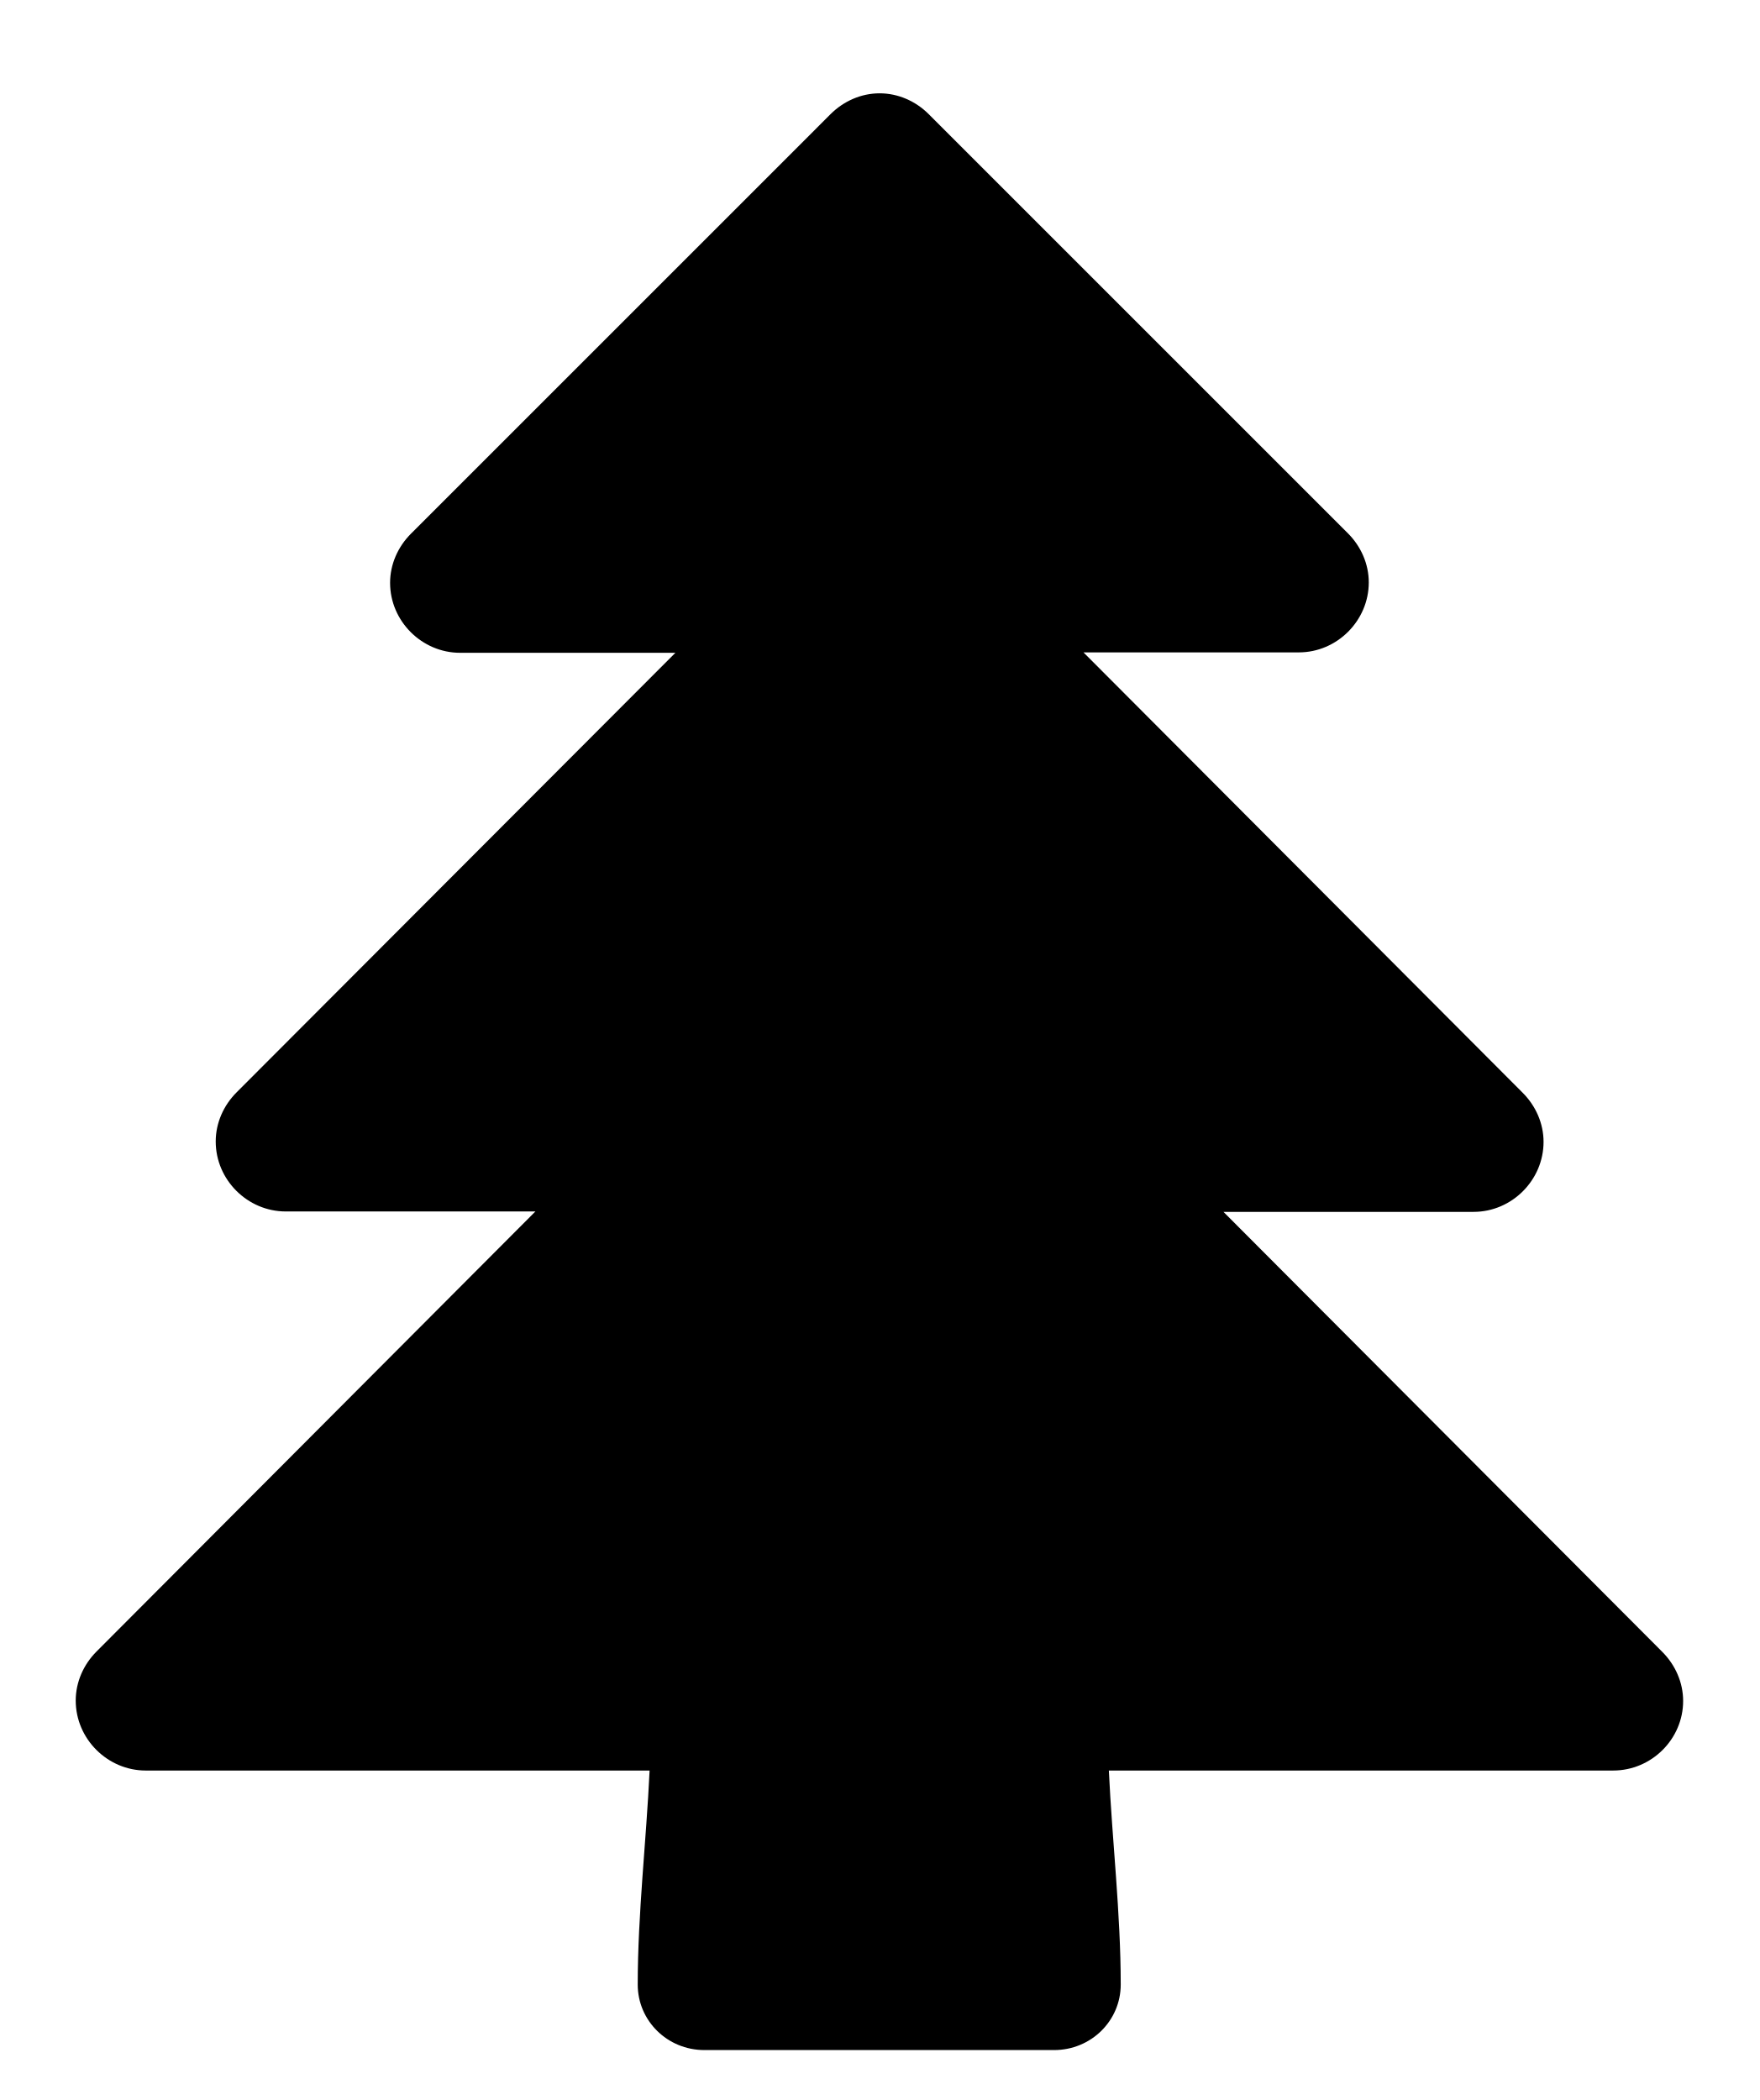
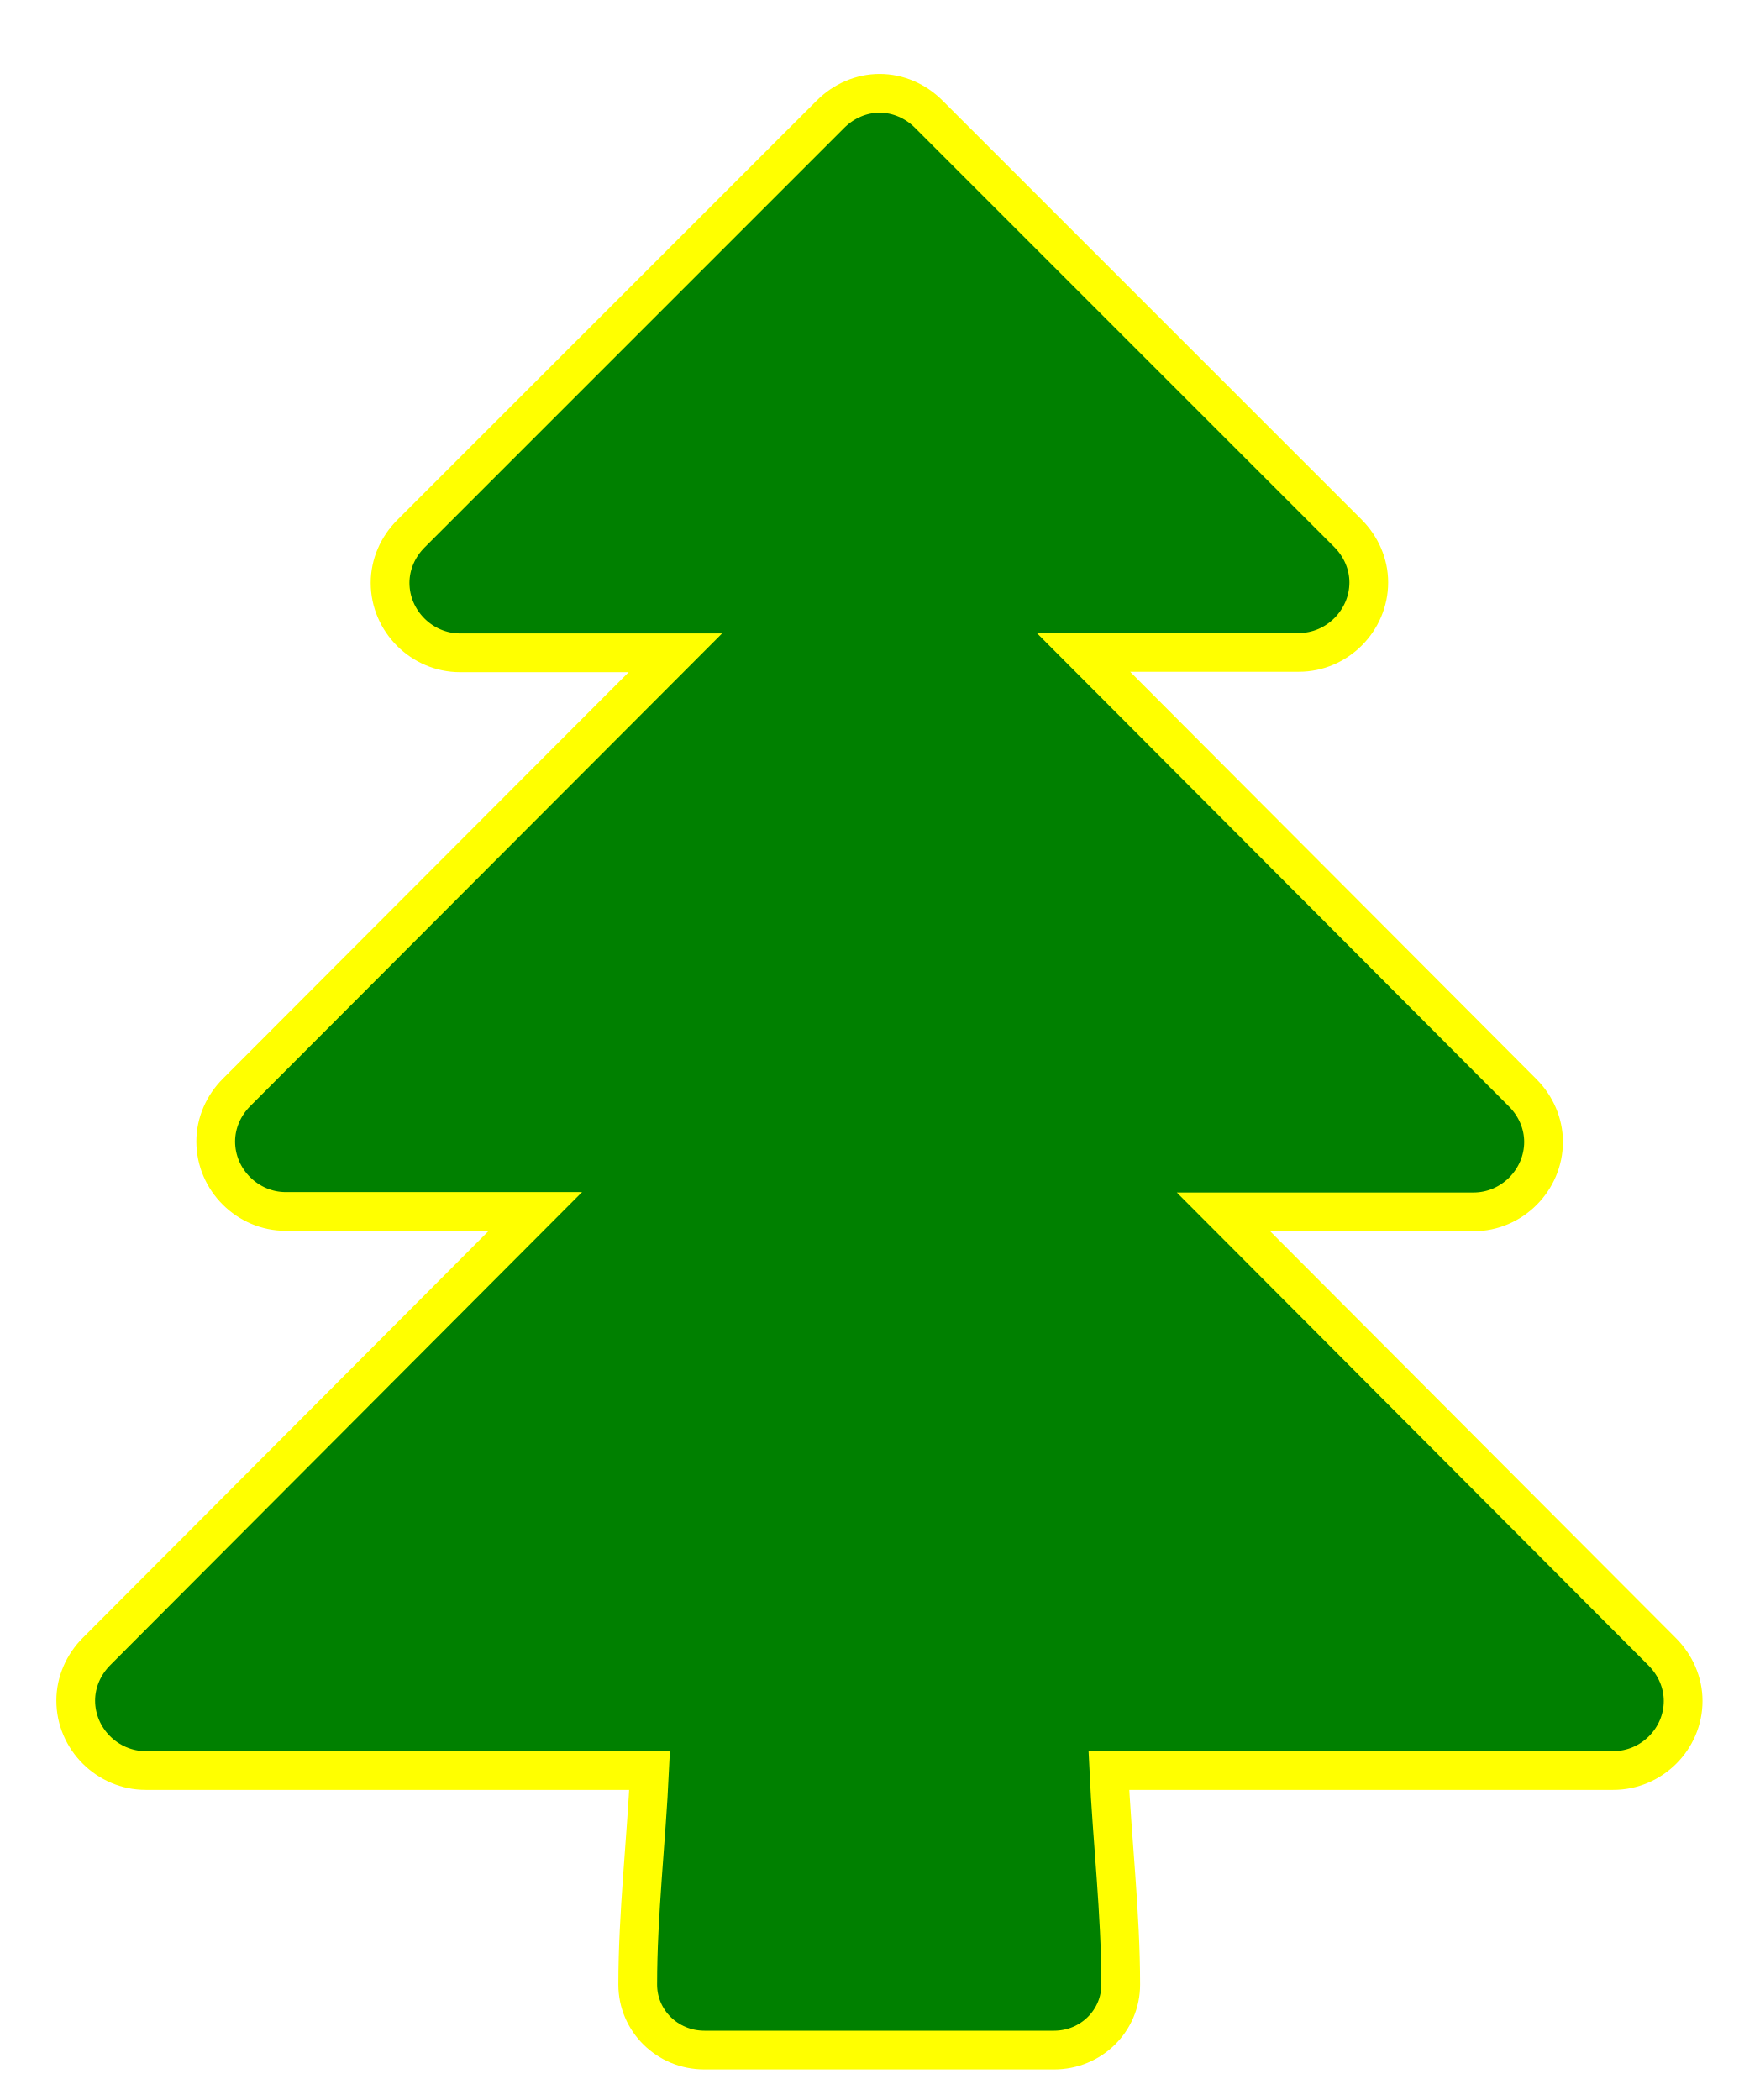
<svg xmlns="http://www.w3.org/2000/svg" version="1.1" width="429.8px" height="513.1px" viewBox="0 0 429.8 513.1">
-   <path d="M394.1,432.6H270.9c0.8,17.1,2.9,34.9,2.9,52.3c0,8.8-7.2,16-16.3,16h-85.4c-9.1,0-16.3-7.2-16.3-16   c0-17.3,2.1-35.2,2.9-52.3H35.6c-9.3,0-17.1-7.7-17.1-17.1c0-4.5,1.9-8.8,5.1-12L130.8,296H69.8c-9.3,0-17.1-7.7-17.1-17.1   c0-4.5,1.9-8.8,5.1-12L165,159.5h-52.6c-9.3,0-17.1-7.7-17.1-17.1c0-4.5,1.9-8.8,5.1-12L202.9,27.9c3.2-3.2,7.5-5.1,12-5.1   s8.8,1.9,12,5.1l102.4,102.4c3.2,3.2,5.1,7.5,5.1,12c0,9.3-7.7,17.1-17.1,17.1h-52.6L372,267c3.2,3.2,5.1,7.5,5.1,12   c0,9.3-7.7,17.1-17.1,17.1h-61.1l107.2,107.5c3.2,3.2,5.1,7.5,5.1,12C411.2,424.9,403.5,432.6,394.1,432.6z" />
+   <path fill="green" stroke="yellow" stroke-width="2%" d="M394.1,432.6H270.9c0.8,17.1,2.9,34.9,2.9,52.3c0,8.8-7.2,16-16.3,16h-85.4c-9.1,0-16.3-7.2-16.3-16   c0-17.3,2.1-35.2,2.9-52.3H35.6c-9.3,0-17.1-7.7-17.1-17.1c0-4.5,1.9-8.8,5.1-12L130.8,296H69.8c-9.3,0-17.1-7.7-17.1-17.1   c0-4.5,1.9-8.8,5.1-12L165,159.5h-52.6c-9.3,0-17.1-7.7-17.1-17.1c0-4.5,1.9-8.8,5.1-12L202.9,27.9c3.2-3.2,7.5-5.1,12-5.1   s8.8,1.9,12,5.1l102.4,102.4c3.2,3.2,5.1,7.5,5.1,12c0,9.3-7.7,17.1-17.1,17.1h-52.6L372,267c3.2,3.2,5.1,7.5,5.1,12   c0,9.3-7.7,17.1-17.1,17.1h-61.1l107.2,107.5c3.2,3.2,5.1,7.5,5.1,12C411.2,424.9,403.5,432.6,394.1,432.6z" />
</svg>
